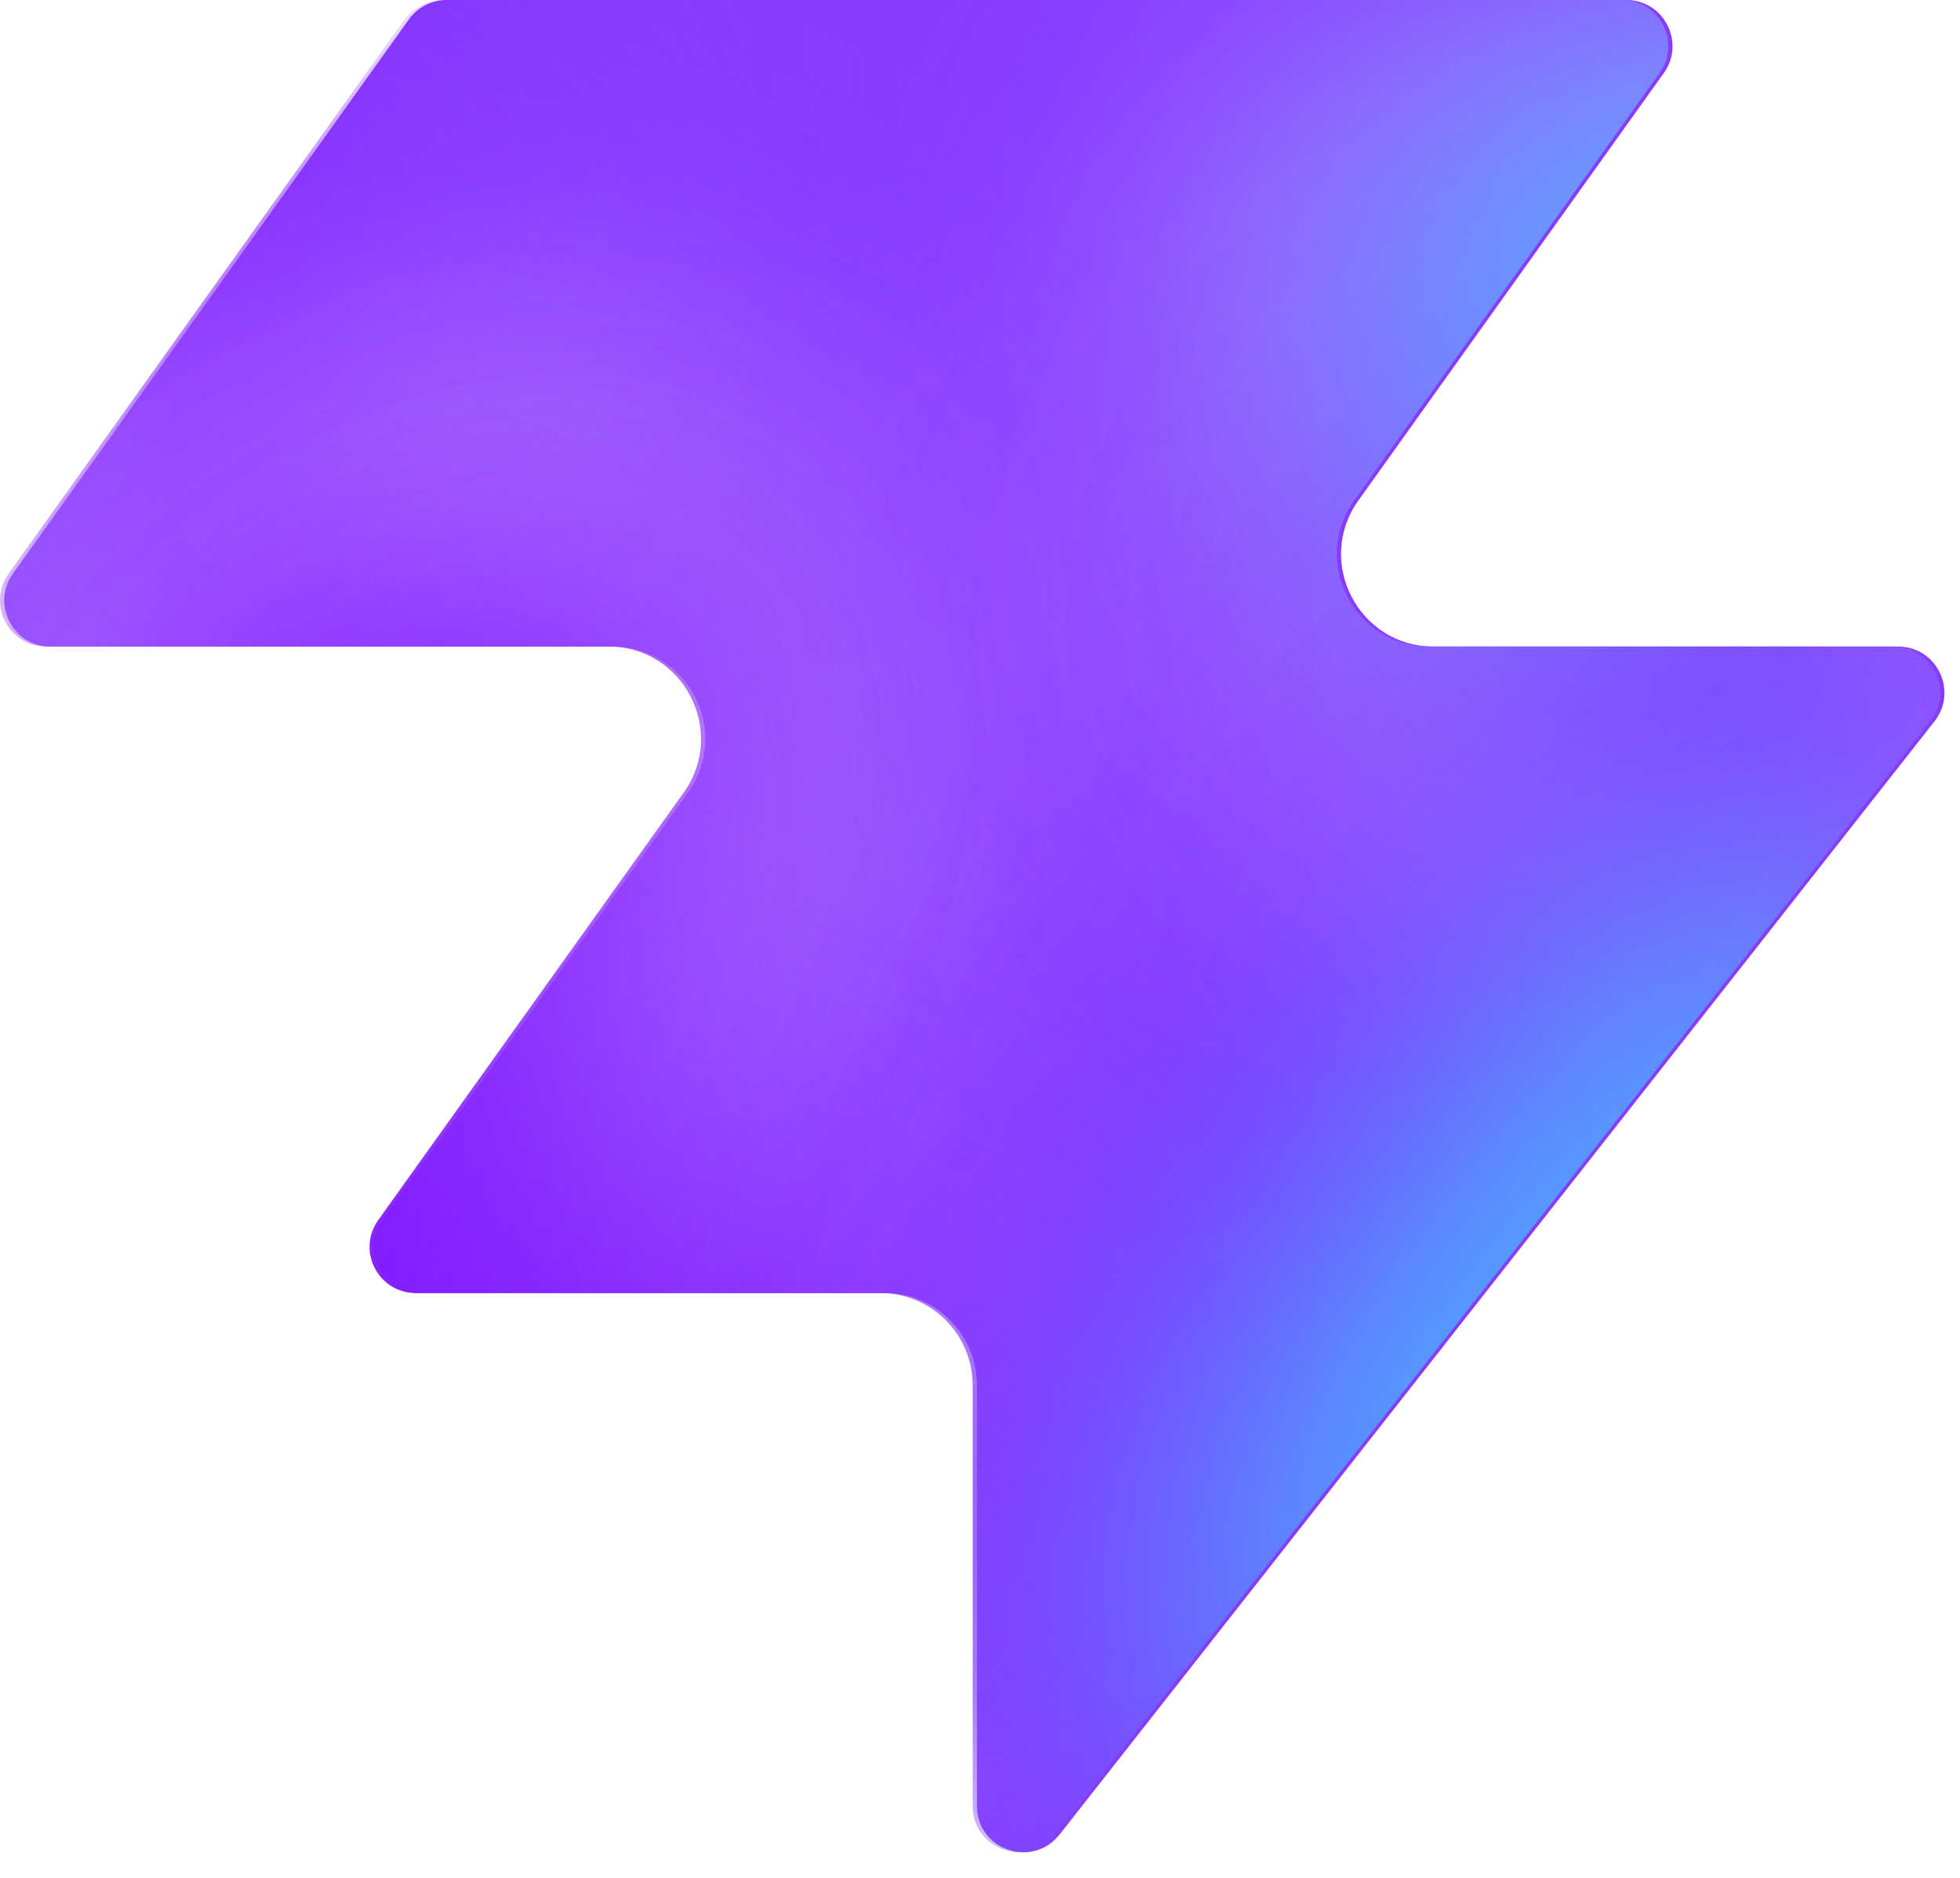
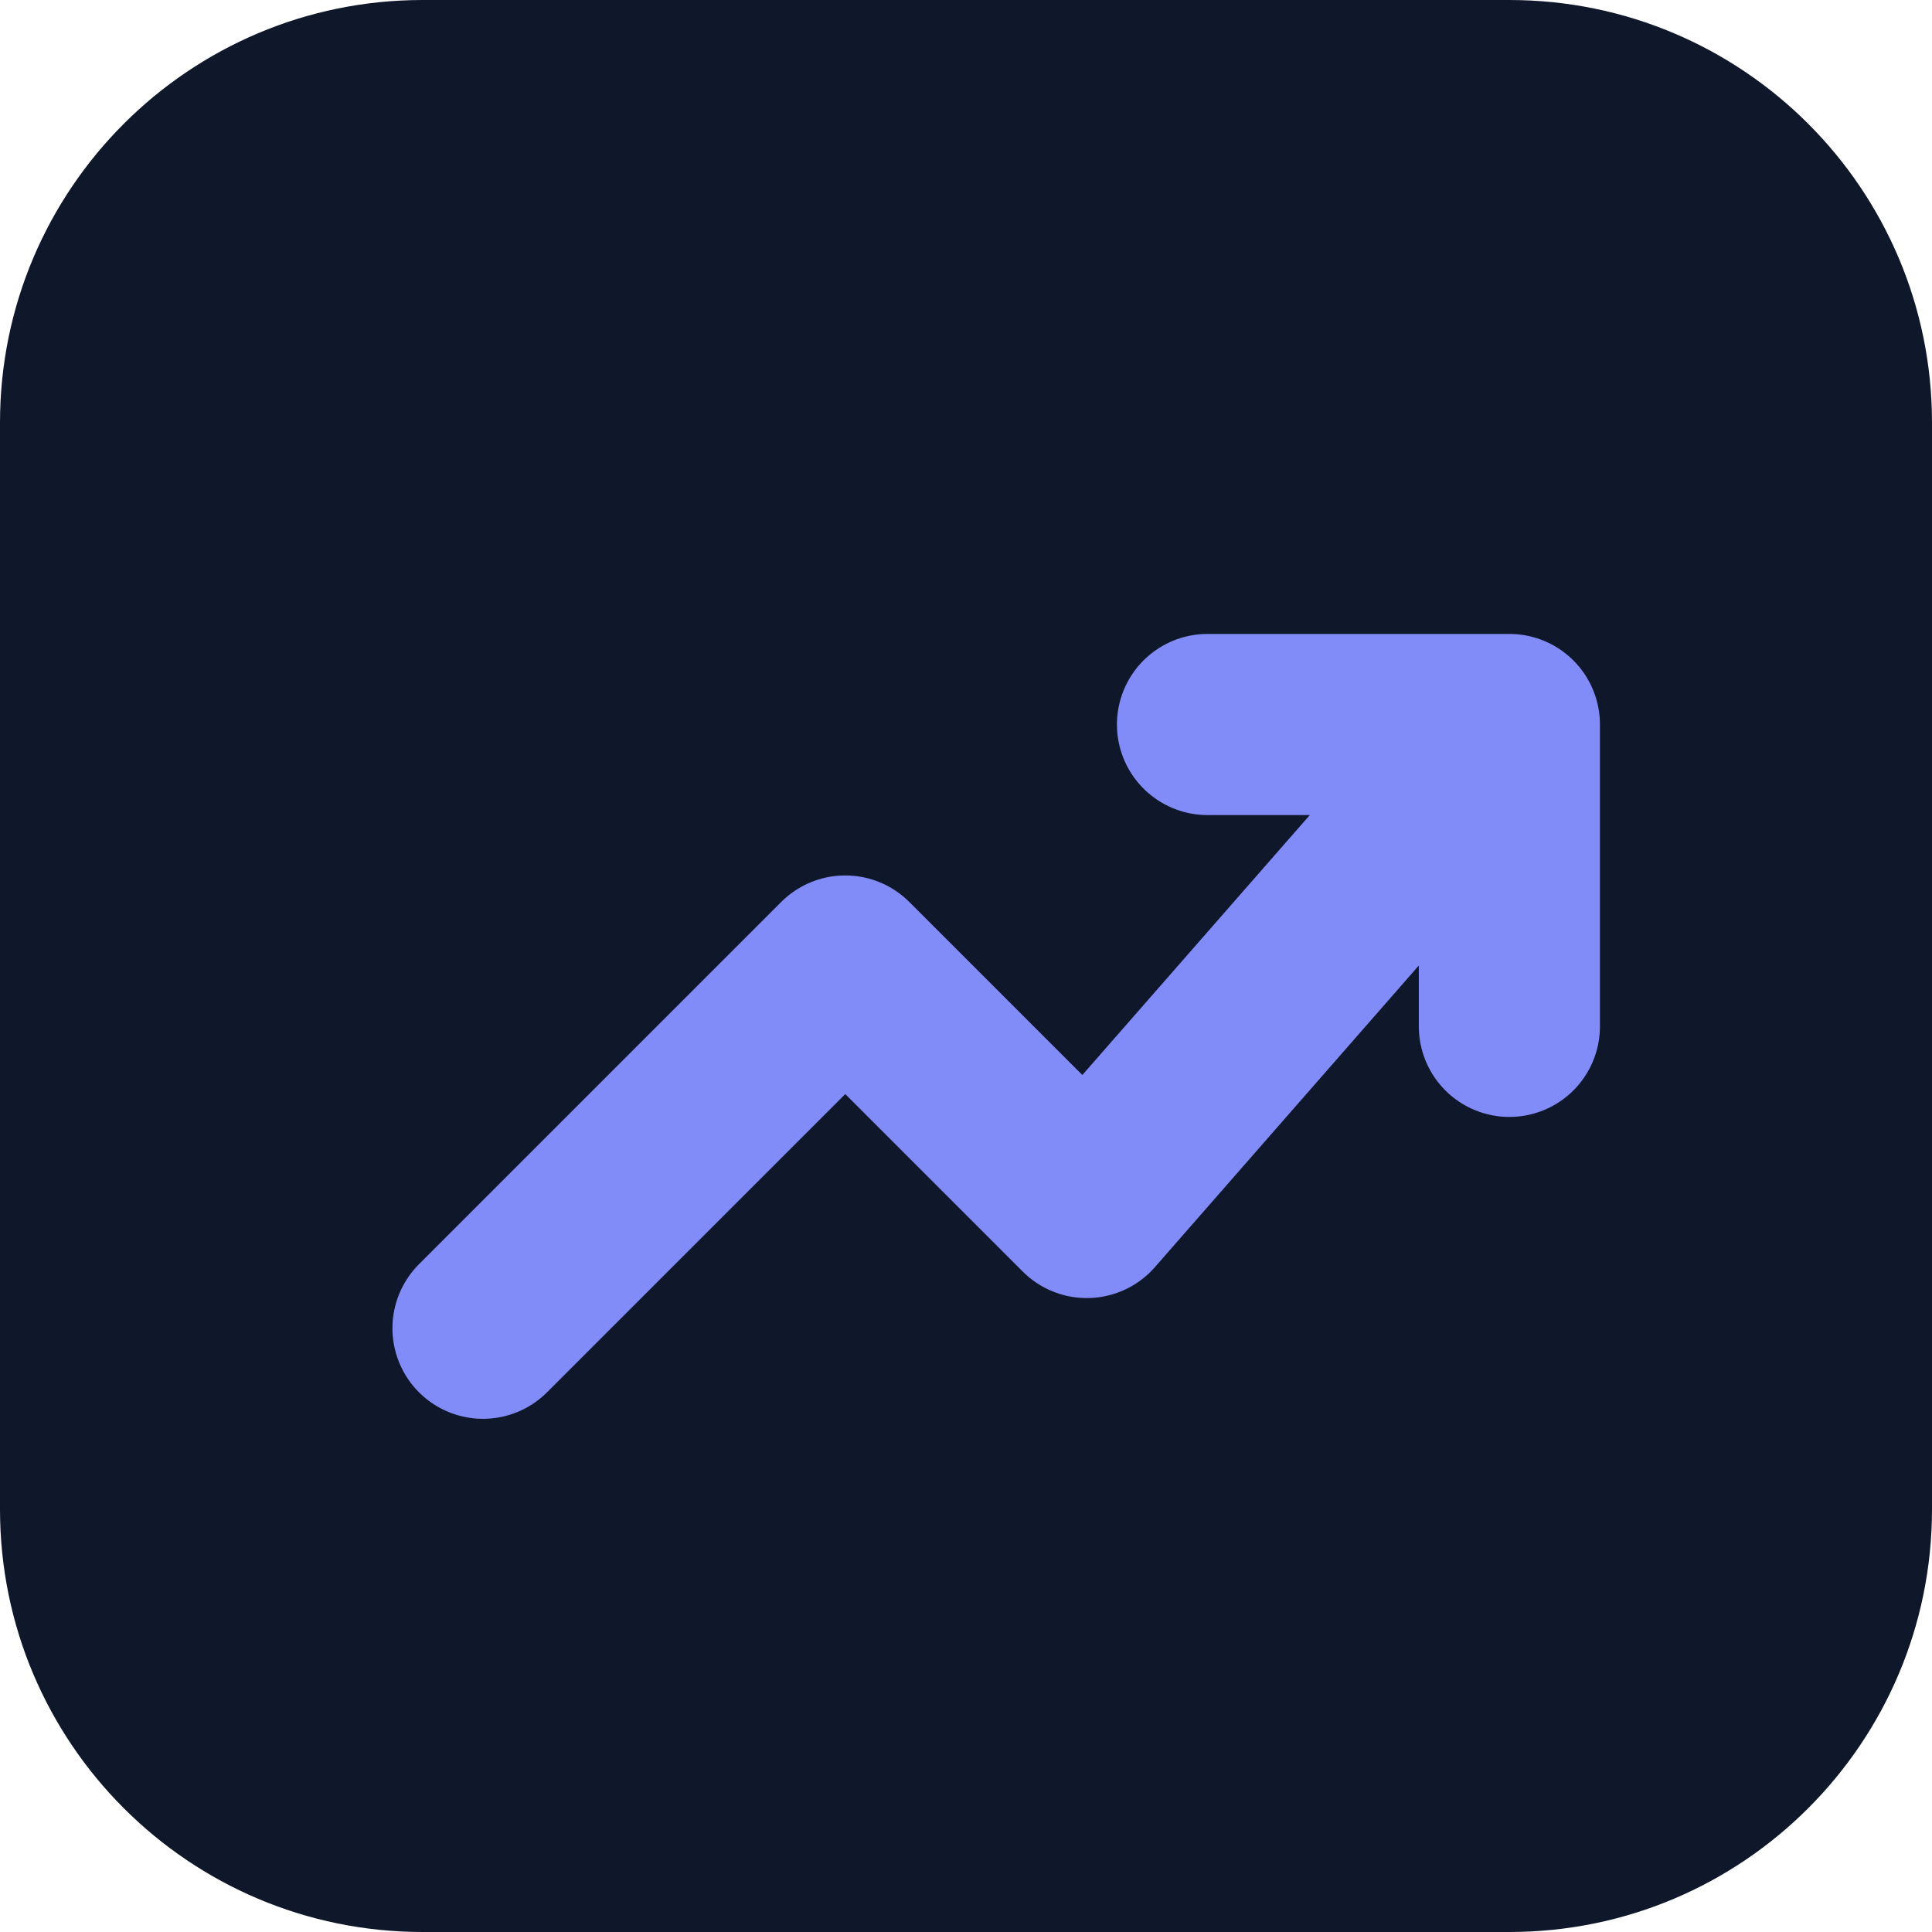
- <svg xmlns="http://www.w3.org/2000/svg" width="48" height="46" fill="none" viewBox="0 0 48 46">
-   <path fill="#863bff" d="M25.946 44.938c-.664.845-2.021.375-2.021-.698V33.937a2.26 2.26 0 0 0-2.262-2.262H10.287c-.92 0-1.456-1.04-.92-1.788l7.48-10.471c1.07-1.497 0-3.578-1.842-3.578H1.237c-.92 0-1.456-1.04-.92-1.788L10.013.474c.214-.297.556-.474.92-.474h28.894c.92 0 1.456 1.04.92 1.788l-7.48 10.471c-1.07 1.498 0 3.579 1.842 3.579h11.377c.943 0 1.473 1.088.89 1.83L25.947 44.94z" style="fill:#863bff;fill:color(display-p3 .525 .23 1);fill-opacity:1" />
-   <mask id="a" width="48" height="46" x="0" y="0" maskUnits="userSpaceOnUse" style="mask-type:alpha">
-     <path fill="#000" d="M25.842 44.938c-.664.844-2.021.375-2.021-.698V33.937a2.26 2.26 0 0 0-2.262-2.262H10.183c-.92 0-1.456-1.04-.92-1.788l7.48-10.471c1.07-1.498 0-3.579-1.842-3.579H1.133c-.92 0-1.456-1.04-.92-1.787L9.91.473c.214-.297.556-.474.92-.474h28.894c.92 0 1.456 1.04.92 1.788l-7.48 10.471c-1.07 1.498 0 3.578 1.842 3.578h11.377c.943 0 1.473 1.088.89 1.832L25.843 44.94z" style="fill:#000;fill-opacity:1" />
-   </mask>
-   <g mask="url(#a)">
-     <g filter="url(#b)">
-       <ellipse cx="5.508" cy="14.704" fill="#ede6ff" rx="5.508" ry="14.704" style="fill:#ede6ff;fill:color(display-p3 .927 .903 1);fill-opacity:1" transform="matrix(.00324 1 1 -.00324 -4.47 31.516)" />
-     </g>
-     <g filter="url(#c)">
-       <ellipse cx="10.399" cy="29.851" fill="#ede6ff" rx="10.399" ry="29.851" style="fill:#ede6ff;fill:color(display-p3 .927 .903 1);fill-opacity:1" transform="matrix(.00324 1 1 -.00324 -39.328 7.883)" />
-     </g>
-     <g filter="url(#d)">
-       <ellipse cx="5.508" cy="30.487" fill="#7e14ff" rx="5.508" ry="30.487" style="fill:#7e14ff;fill:color(display-p3 .492 .077 1);fill-opacity:1" transform="rotate(89.814 -25.913 -14.639)scale(1 -1)" />
-     </g>
-     <g filter="url(#e)">
-       <ellipse cx="5.508" cy="30.599" fill="#7e14ff" rx="5.508" ry="30.599" style="fill:#7e14ff;fill:color(display-p3 .492 .077 1);fill-opacity:1" transform="rotate(89.814 -32.644 -3.334)scale(1 -1)" />
-     </g>
-     <g filter="url(#f)">
-       <ellipse cx="5.508" cy="30.599" fill="#7e14ff" rx="5.508" ry="30.599" style="fill:#7e14ff;fill:color(display-p3 .492 .077 1);fill-opacity:1" transform="matrix(.00324 1 1 -.00324 -34.34 30.47)" />
-     </g>
-     <g filter="url(#g)">
-       <ellipse cx="14.072" cy="22.078" fill="#ede6ff" rx="14.072" ry="22.078" style="fill:#ede6ff;fill:color(display-p3 .927 .903 1);fill-opacity:1" transform="rotate(93.35 24.506 48.493)scale(-1 1)" />
-     </g>
-     <g filter="url(#h)">
-       <ellipse cx="3.47" cy="21.501" fill="#7e14ff" rx="3.47" ry="21.501" style="fill:#7e14ff;fill:color(display-p3 .492 .077 1);fill-opacity:1" transform="rotate(89.009 28.708 47.59)scale(-1 1)" />
-     </g>
-     <g filter="url(#i)">
-       <ellipse cx="3.47" cy="21.501" fill="#7e14ff" rx="3.47" ry="21.501" style="fill:#7e14ff;fill:color(display-p3 .492 .077 1);fill-opacity:1" transform="rotate(89.009 28.708 47.59)scale(-1 1)" />
-     </g>
-     <g filter="url(#j)">
-       <ellipse cx=".387" cy="8.972" fill="#7e14ff" rx="4.407" ry="29.108" style="fill:#7e14ff;fill:color(display-p3 .492 .077 1);fill-opacity:1" transform="rotate(39.51 .387 8.972)" />
-     </g>
-     <g filter="url(#k)">
-       <ellipse cx="47.523" cy="-6.092" fill="#7e14ff" rx="4.407" ry="29.108" style="fill:#7e14ff;fill:color(display-p3 .492 .077 1);fill-opacity:1" transform="rotate(37.892 47.523 -6.092)" />
-     </g>
-     <g filter="url(#l)">
-       <ellipse cx="41.412" cy="6.333" fill="#47bfff" rx="5.971" ry="9.665" style="fill:#47bfff;fill:color(display-p3 .28 .748 1);fill-opacity:1" transform="rotate(37.892 41.412 6.333)" />
-     </g>
-     <g filter="url(#m)">
-       <ellipse cx="-1.879" cy="38.332" fill="#7e14ff" rx="4.407" ry="29.108" style="fill:#7e14ff;fill:color(display-p3 .492 .077 1);fill-opacity:1" transform="rotate(37.892 -1.88 38.332)" />
-     </g>
-     <g filter="url(#n)">
-       <ellipse cx="-1.879" cy="38.332" fill="#7e14ff" rx="4.407" ry="29.108" style="fill:#7e14ff;fill:color(display-p3 .492 .077 1);fill-opacity:1" transform="rotate(37.892 -1.88 38.332)" />
-     </g>
-     <g filter="url(#o)">
-       <ellipse cx="35.651" cy="29.907" fill="#7e14ff" rx="4.407" ry="29.108" style="fill:#7e14ff;fill:color(display-p3 .492 .077 1);fill-opacity:1" transform="rotate(37.892 35.651 29.907)" />
-     </g>
-     <g filter="url(#p)">
-       <ellipse cx="38.418" cy="32.4" fill="#47bfff" rx="5.971" ry="15.297" style="fill:#47bfff;fill:color(display-p3 .28 .748 1);fill-opacity:1" transform="rotate(37.892 38.418 32.4)" />
-     </g>
-   </g>
-   <defs>
-     <filter id="b" width="60.045" height="41.654" x="-19.77" y="16.149" color-interpolation-filters="sRGB" filterUnits="userSpaceOnUse">
-       <feFlood flood-opacity="0" result="BackgroundImageFix" />
-       <feBlend in="SourceGraphic" in2="BackgroundImageFix" result="shape" />
-       <feGaussianBlur result="effect1_foregroundBlur_2002_17158" stdDeviation="7.659" />
-     </filter>
-     <filter id="c" width="90.34" height="51.437" x="-54.613" y="-7.533" color-interpolation-filters="sRGB" filterUnits="userSpaceOnUse">
-       <feFlood flood-opacity="0" result="BackgroundImageFix" />
-       <feBlend in="SourceGraphic" in2="BackgroundImageFix" result="shape" />
-       <feGaussianBlur result="effect1_foregroundBlur_2002_17158" stdDeviation="7.659" />
-     </filter>
-     <filter id="d" width="79.355" height="29.4" x="-49.64" y="2.03" color-interpolation-filters="sRGB" filterUnits="userSpaceOnUse">
-       <feFlood flood-opacity="0" result="BackgroundImageFix" />
-       <feBlend in="SourceGraphic" in2="BackgroundImageFix" result="shape" />
-       <feGaussianBlur result="effect1_foregroundBlur_2002_17158" stdDeviation="4.596" />
-     </filter>
-     <filter id="e" width="79.579" height="29.4" x="-45.045" y="20.029" color-interpolation-filters="sRGB" filterUnits="userSpaceOnUse">
-       <feFlood flood-opacity="0" result="BackgroundImageFix" />
-       <feBlend in="SourceGraphic" in2="BackgroundImageFix" result="shape" />
-       <feGaussianBlur result="effect1_foregroundBlur_2002_17158" stdDeviation="4.596" />
-     </filter>
-     <filter id="f" width="79.579" height="29.4" x="-43.513" y="21.178" color-interpolation-filters="sRGB" filterUnits="userSpaceOnUse">
-       <feFlood flood-opacity="0" result="BackgroundImageFix" />
-       <feBlend in="SourceGraphic" in2="BackgroundImageFix" result="shape" />
-       <feGaussianBlur result="effect1_foregroundBlur_2002_17158" stdDeviation="4.596" />
-     </filter>
-     <filter id="g" width="74.749" height="58.852" x="15.756" y="-17.901" color-interpolation-filters="sRGB" filterUnits="userSpaceOnUse">
-       <feFlood flood-opacity="0" result="BackgroundImageFix" />
-       <feBlend in="SourceGraphic" in2="BackgroundImageFix" result="shape" />
-       <feGaussianBlur result="effect1_foregroundBlur_2002_17158" stdDeviation="7.659" />
-     </filter>
-     <filter id="h" width="61.377" height="25.362" x="23.548" y="2.284" color-interpolation-filters="sRGB" filterUnits="userSpaceOnUse">
-       <feFlood flood-opacity="0" result="BackgroundImageFix" />
-       <feBlend in="SourceGraphic" in2="BackgroundImageFix" result="shape" />
-       <feGaussianBlur result="effect1_foregroundBlur_2002_17158" stdDeviation="4.596" />
-     </filter>
-     <filter id="i" width="61.377" height="25.362" x="23.548" y="2.284" color-interpolation-filters="sRGB" filterUnits="userSpaceOnUse">
-       <feFlood flood-opacity="0" result="BackgroundImageFix" />
-       <feBlend in="SourceGraphic" in2="BackgroundImageFix" result="shape" />
-       <feGaussianBlur result="effect1_foregroundBlur_2002_17158" stdDeviation="4.596" />
-     </filter>
-     <filter id="j" width="56.045" height="63.649" x="-27.636" y="-22.853" color-interpolation-filters="sRGB" filterUnits="userSpaceOnUse">
-       <feFlood flood-opacity="0" result="BackgroundImageFix" />
-       <feBlend in="SourceGraphic" in2="BackgroundImageFix" result="shape" />
-       <feGaussianBlur result="effect1_foregroundBlur_2002_17158" stdDeviation="4.596" />
-     </filter>
-     <filter id="k" width="54.814" height="64.646" x="20.116" y="-38.415" color-interpolation-filters="sRGB" filterUnits="userSpaceOnUse">
-       <feFlood flood-opacity="0" result="BackgroundImageFix" />
-       <feBlend in="SourceGraphic" in2="BackgroundImageFix" result="shape" />
-       <feGaussianBlur result="effect1_foregroundBlur_2002_17158" stdDeviation="4.596" />
-     </filter>
-     <filter id="l" width="33.541" height="35.313" x="24.641" y="-11.323" color-interpolation-filters="sRGB" filterUnits="userSpaceOnUse">
-       <feFlood flood-opacity="0" result="BackgroundImageFix" />
-       <feBlend in="SourceGraphic" in2="BackgroundImageFix" result="shape" />
-       <feGaussianBlur result="effect1_foregroundBlur_2002_17158" stdDeviation="4.596" />
-     </filter>
-     <filter id="m" width="54.814" height="64.646" x="-29.286" y="6.009" color-interpolation-filters="sRGB" filterUnits="userSpaceOnUse">
-       <feFlood flood-opacity="0" result="BackgroundImageFix" />
-       <feBlend in="SourceGraphic" in2="BackgroundImageFix" result="shape" />
-       <feGaussianBlur result="effect1_foregroundBlur_2002_17158" stdDeviation="4.596" />
-     </filter>
-     <filter id="n" width="54.814" height="64.646" x="-29.286" y="6.009" color-interpolation-filters="sRGB" filterUnits="userSpaceOnUse">
-       <feFlood flood-opacity="0" result="BackgroundImageFix" />
-       <feBlend in="SourceGraphic" in2="BackgroundImageFix" result="shape" />
-       <feGaussianBlur result="effect1_foregroundBlur_2002_17158" stdDeviation="4.596" />
-     </filter>
-     <filter id="o" width="54.814" height="64.646" x="8.244" y="-2.416" color-interpolation-filters="sRGB" filterUnits="userSpaceOnUse">
-       <feFlood flood-opacity="0" result="BackgroundImageFix" />
-       <feBlend in="SourceGraphic" in2="BackgroundImageFix" result="shape" />
-       <feGaussianBlur result="effect1_foregroundBlur_2002_17158" stdDeviation="4.596" />
-     </filter>
-     <filter id="p" width="39.409" height="43.623" x="18.713" y="10.588" color-interpolation-filters="sRGB" filterUnits="userSpaceOnUse">
-       <feFlood flood-opacity="0" result="BackgroundImageFix" />
-       <feBlend in="SourceGraphic" in2="BackgroundImageFix" result="shape" />
-       <feGaussianBlur result="effect1_foregroundBlur_2002_17158" stdDeviation="4.596" />
-     </filter>
-   </defs>
+ <svg xmlns="http://www.w3.org/2000/svg" viewBox="0 0 32 32">
+   <rect width="32" height="32" rx="7" fill="#0f172a" />
+   <path d="m8 22 6-6 4 4 7-8m-5 0h5v5" fill="none" stroke="#818cf8" stroke-width="3" stroke-linecap="round" stroke-linejoin="round" />
</svg>
